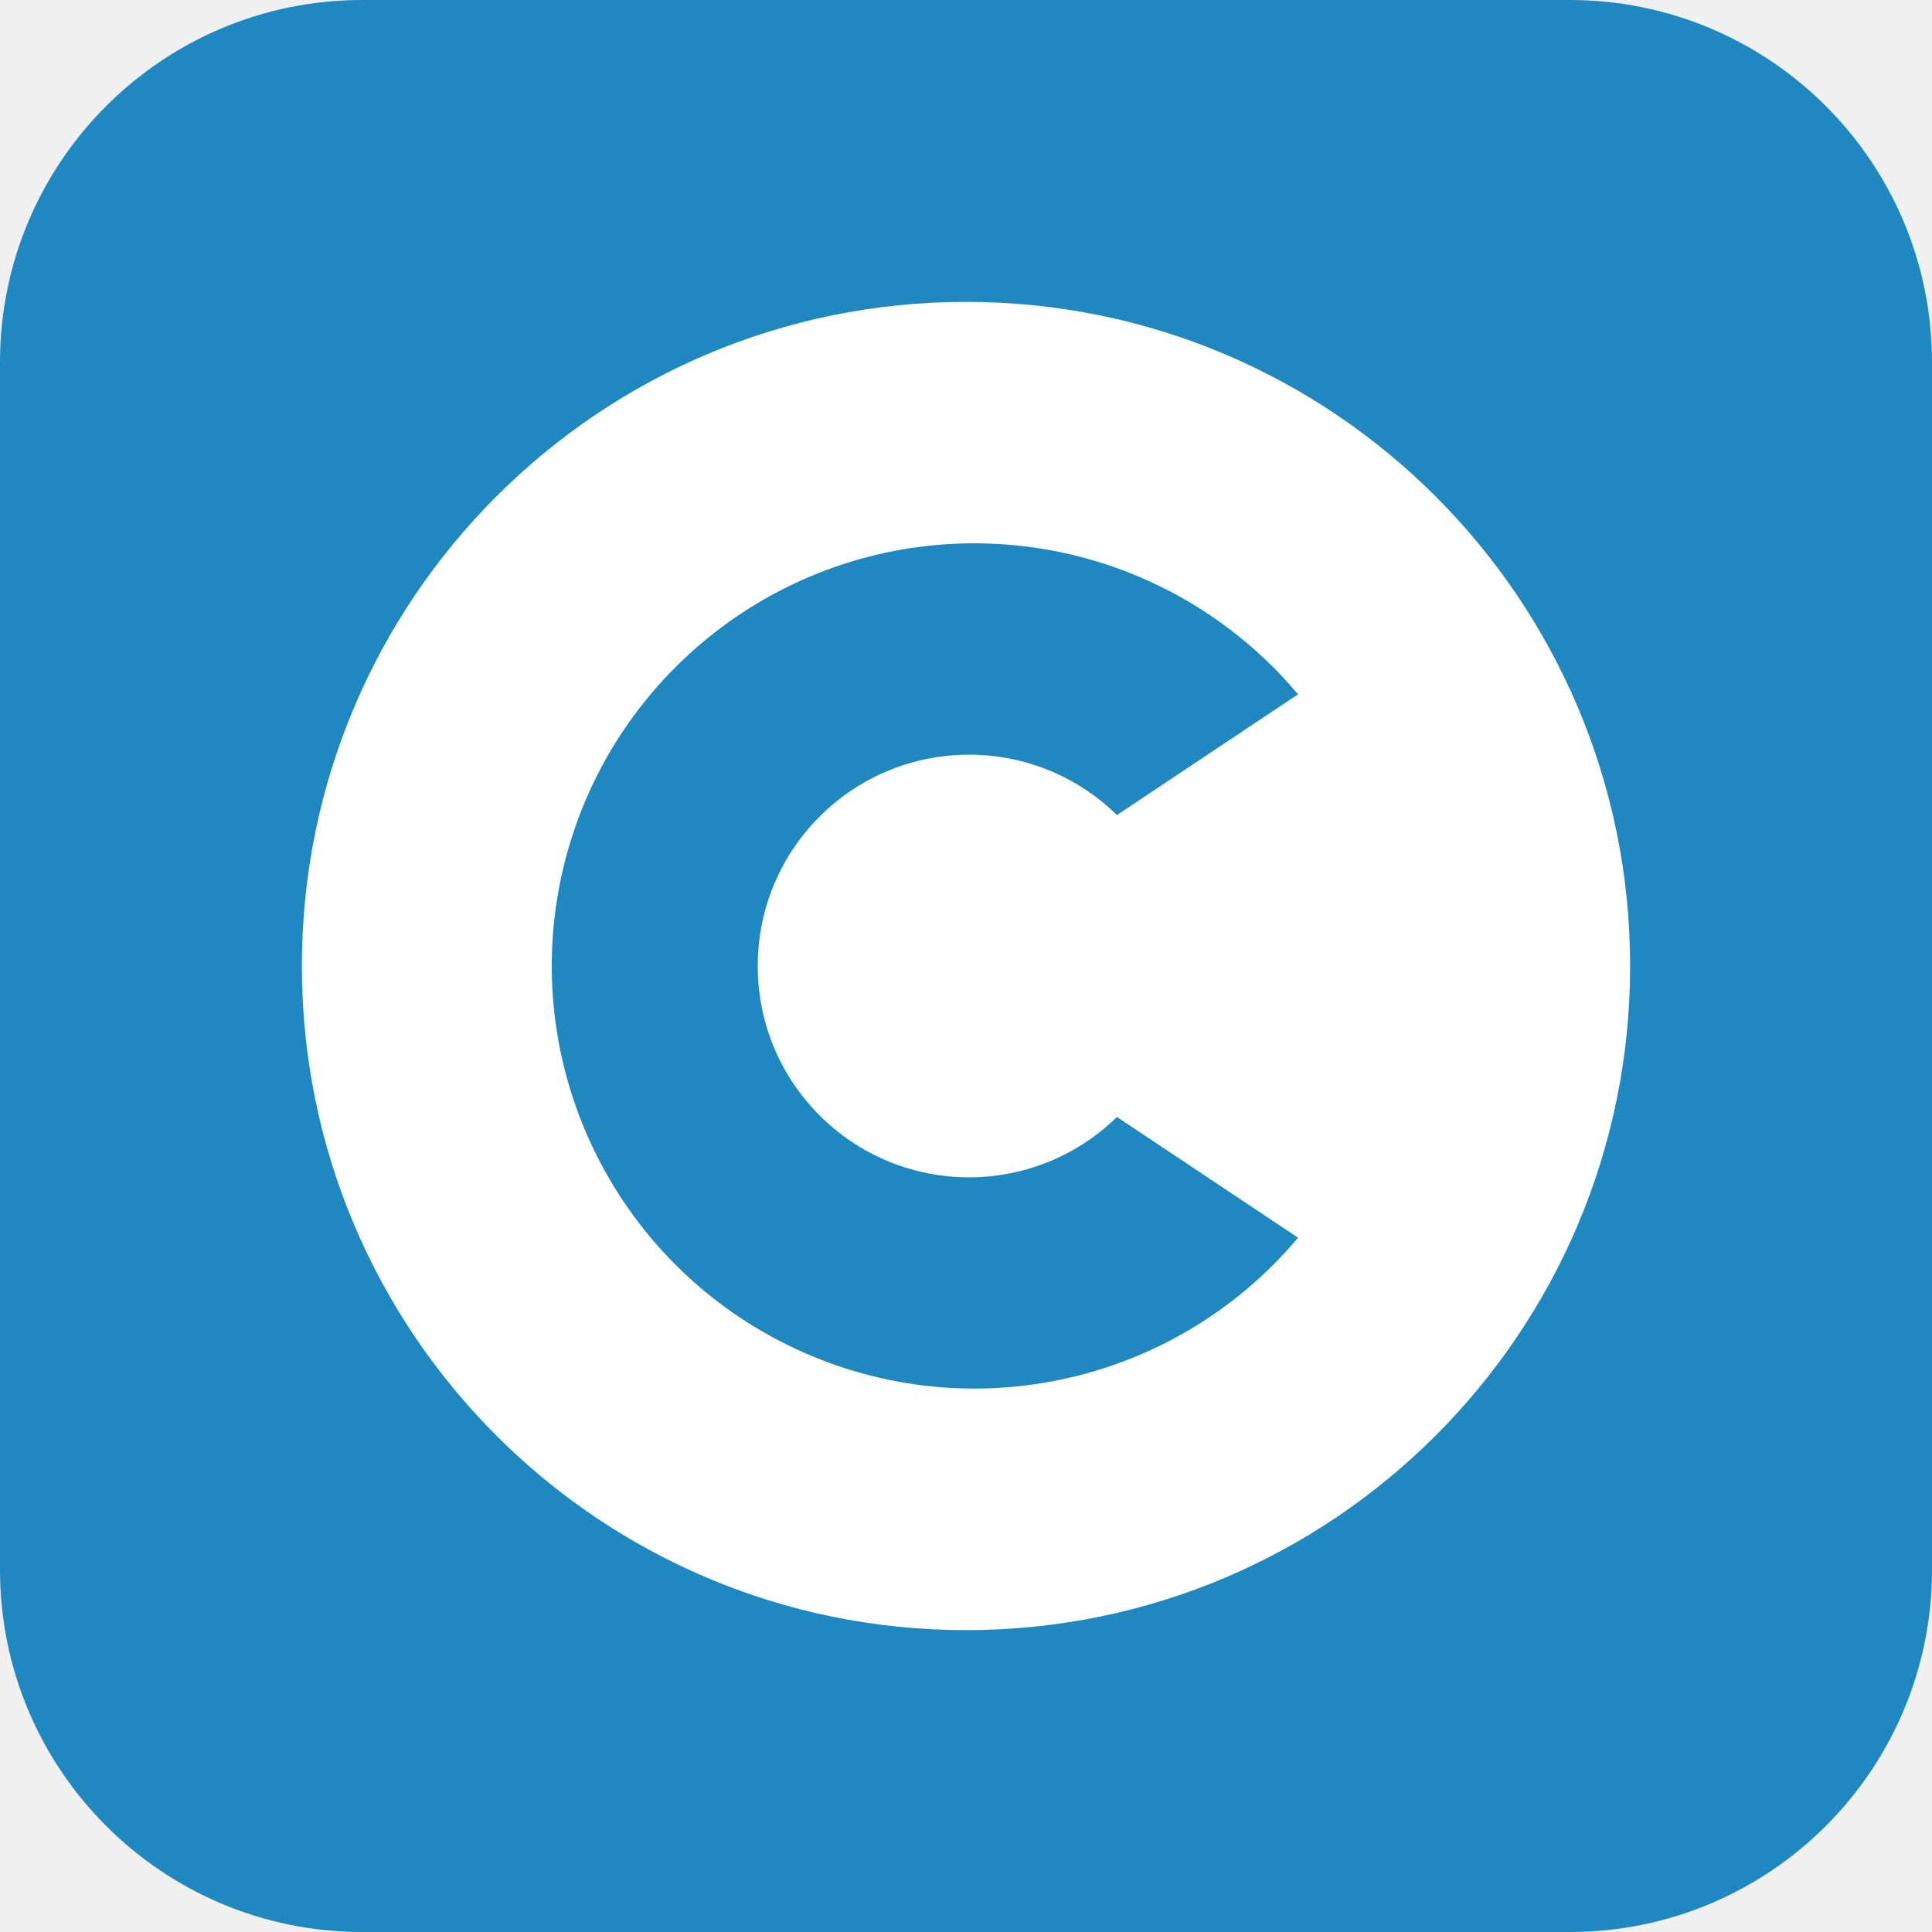
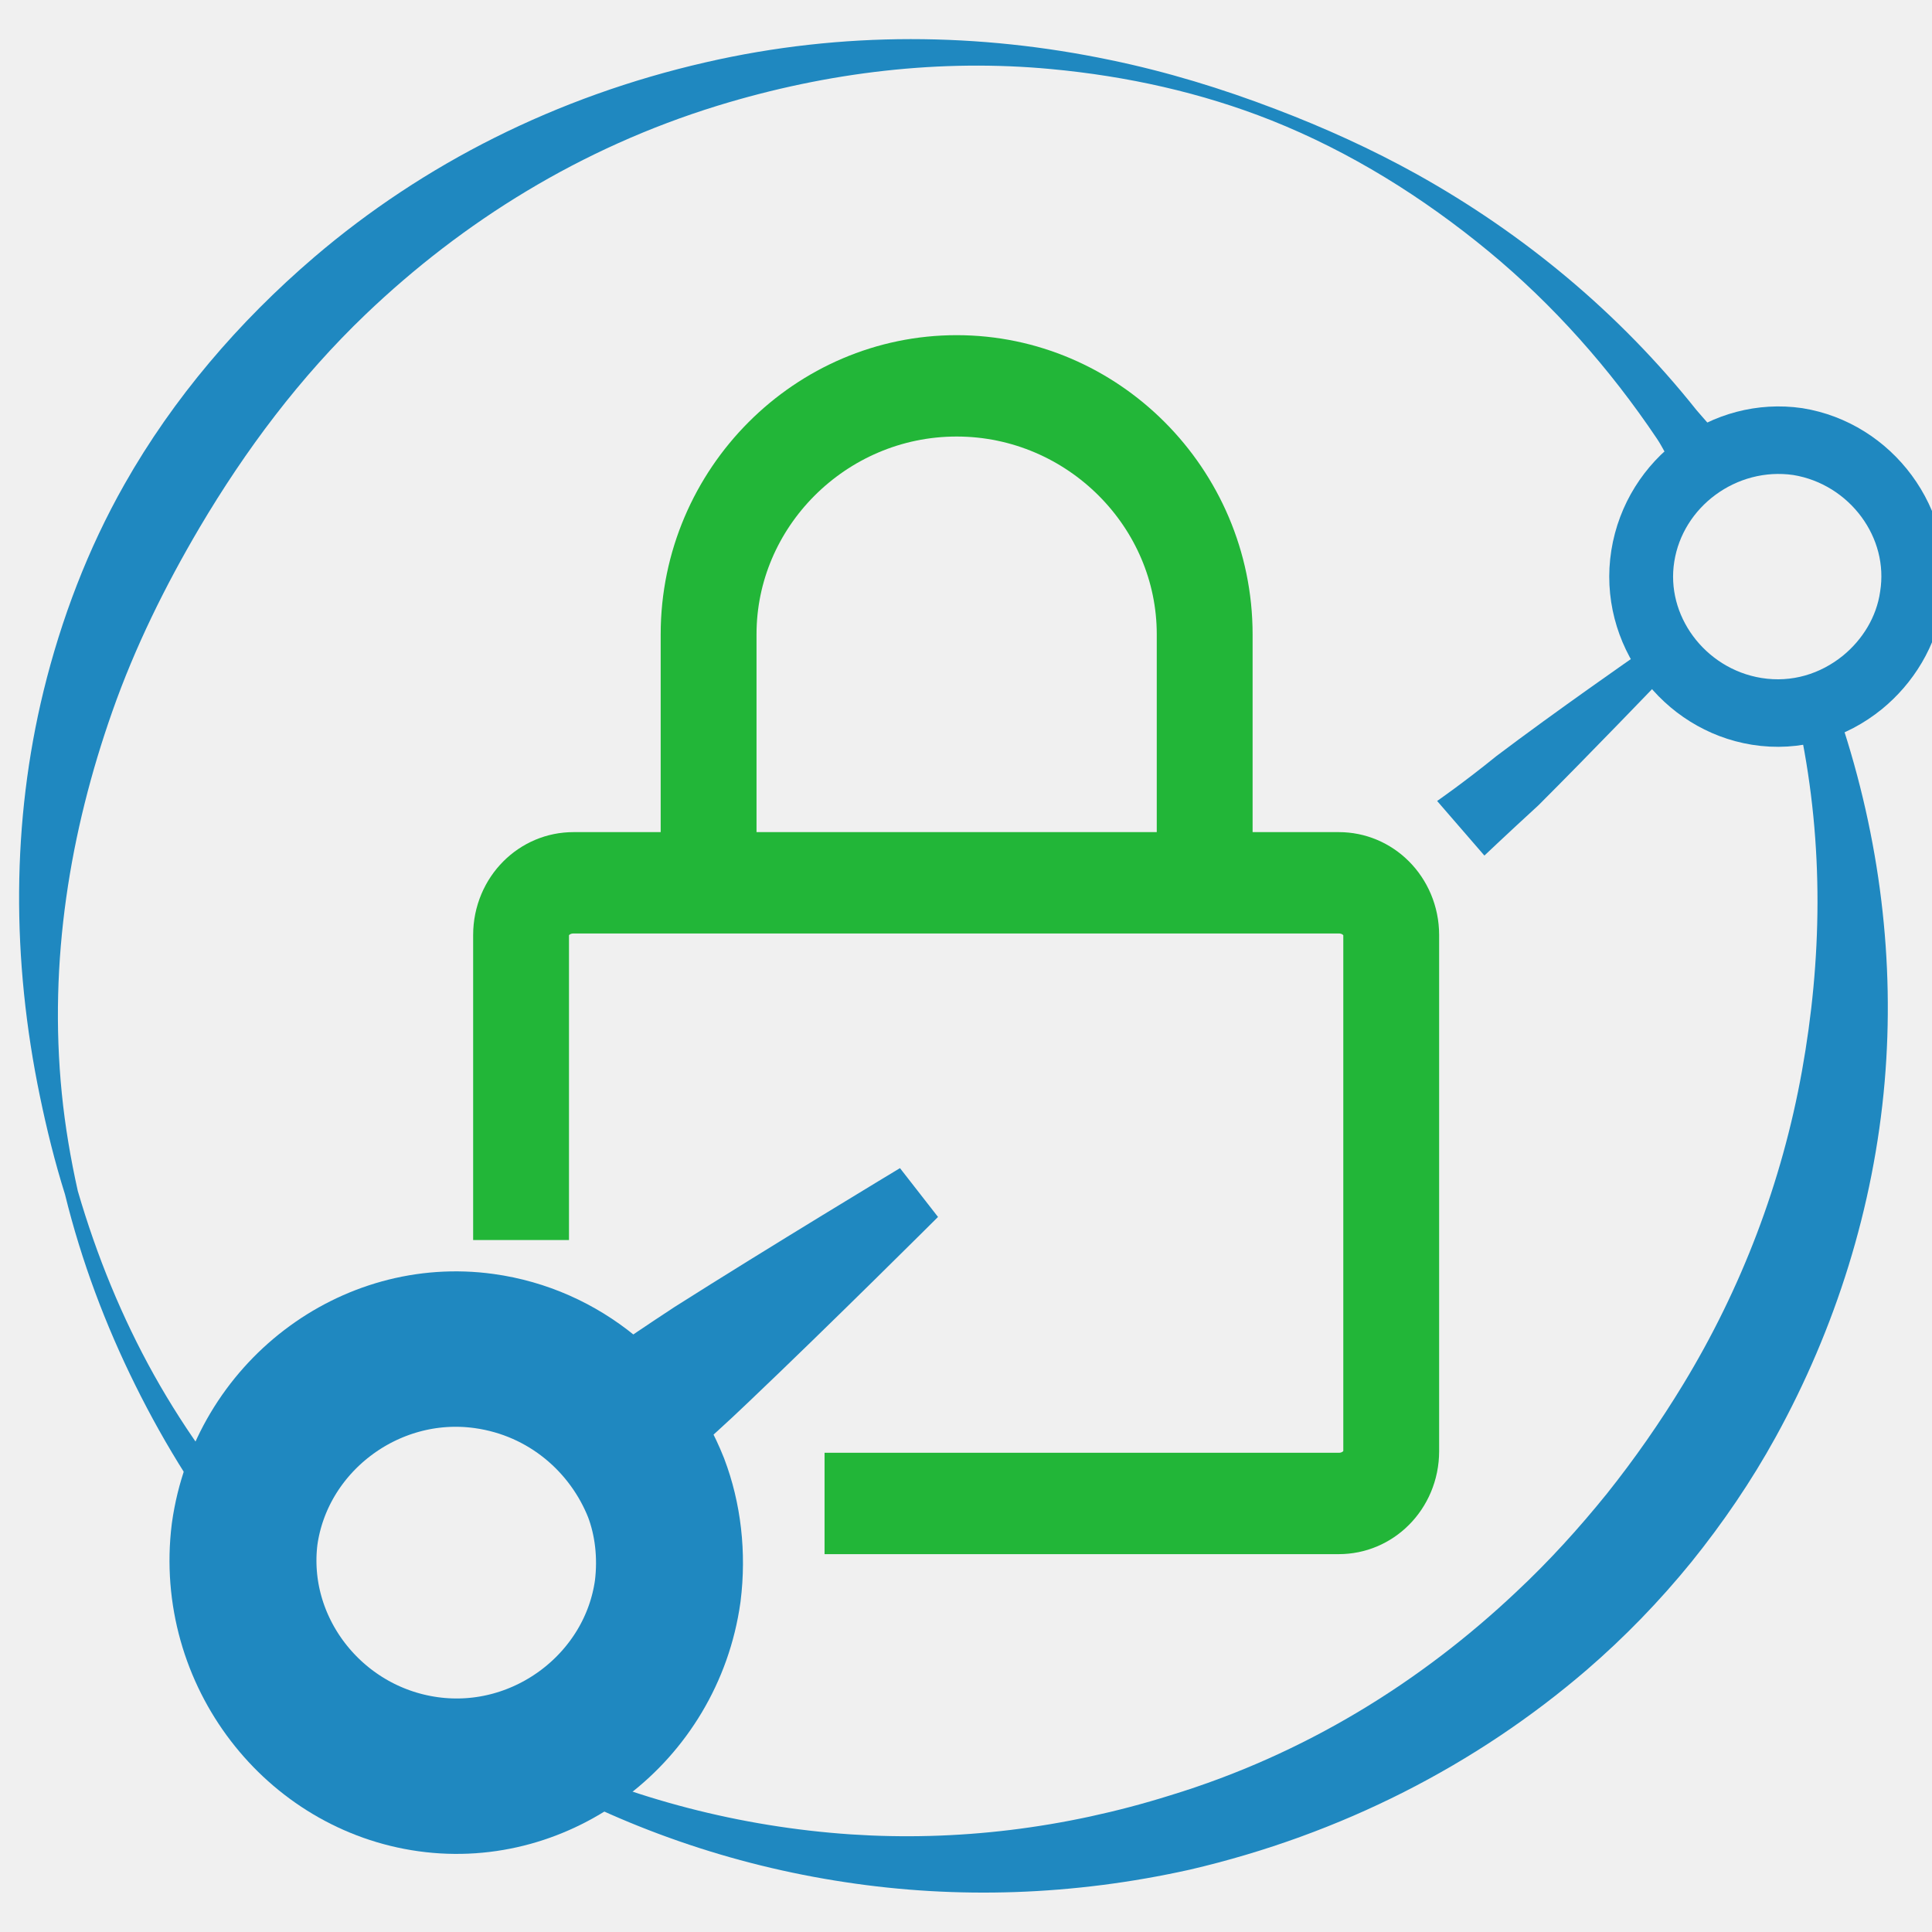
- <svg xmlns="http://www.w3.org/2000/svg" viewBox="0 0 64 64">
-   <rect width="64" height="64" rx="12" fill="#1f88c0" />
-   <path d="M32 10a22 22 0 1 0 0 44 22 22 0 0 0 0-44zm0 8a14 14 0 0 1 11 5l-6 4a7 7 0 1 0 0 10l6 4a14 14 0 1 1-11-23z" fill="#fff" />
+ <svg xmlns="http://www.w3.org/2000/svg" xml:space="preserve" id="Layer_1" x="0" y="0" version="1.1" viewBox="0 0 512 512">
+   <style>.st0{fill-rule:evenodd;clip-rule:evenodd;fill:#1f88c0}</style>
+   <g id="Icon" transform="matrix(.85801 0 0 .90748 -3224.99 -1435.83)">
+     <path d="M4314.693 1795.227c7.42 33.993 6.673 67.565.563 99.736-6.21 32.657-18.722 63.552-36.641 91.445a307 307 0 0 1-23.638 32.035c-8.585 10.048-17.877 19.75-27.99 28.674-29.593 26.418-65.388 47.44-106.907 59.409-32.91 9.739-66.139 13.426-98.6 11.383-34.19-2.193-67.223-10.373-97.775-23.898l-3 5.407c30.402 16.403 63.896 27.452 99.068 32.45 34.47 4.957 70.331 3.94 106.424-3.659 46.796-10.314 88.463-30.608 122.545-58.306a256 256 0 0 0 32.365-31.534c9.748-11.435 18.53-23.608 25.99-36.424 18.502-31.732 30.346-67.127 33.7-103.853 3.152-34.907-1.335-70.836-13.773-106.092zm-472.603 235.266c-13.593-14.08-25.756-29.693-35.858-46.78-9.843-16.695-17.64-34.629-23.516-53.692-2.245-9.525-3.932-18.97-4.936-28.444-4.104-38.793 2.524-76.473 15.595-111.583 6.999-18.83 16.334-36.675 26.958-53.714 14.179-22.672 30.97-43.896 51.35-62.322 29.959-27.053 66.32-48.534 108.59-60.857 34.38-9.98 69.207-13.711 102.997-10.72 23.493 2.067 46.492 6.875 68.073 14.978 24.403 9.188 46.916 22.489 67.189 38.308 19.89 15.537 37.278 34.047 51.934 54.67 1.95 2.7 3.171 5.824 5.585 8.246 1.864 1.803 3.98 2.54 6.124 3.96l8.72-5.252c-.548-2.615-.512-4.773-1.613-7.163-1.526-3.12-4.317-5.518-6.645-8.193-23.863-28.359-53.37-51.446-86.252-68.796-14.019-7.368-28.667-13.647-43.695-19.056-16.566-5.995-33.618-10.939-51.184-14.364-40.092-7.9-82.38-8.537-124.862.698-46.119 9.98-87.185 29.652-120.863 56.858-23.39 18.926-43.58 41.214-58.633 66.345-11.296 18.83-19.544 39.299-25.013 60.404-9.82 38.075-9.935 78.306-1.08 118.511 2.083 9.492 4.543 18.96 7.705 28.47 5.112 19.65 12.524 38.148 21.643 55.575 9.454 18.103 20.72 34.955 33.741 50.338z" class="st0" />
+     <path d="M-51.7 26.4c.1-6.4-5.5-11.6-12.2-11.6-3.6 0-6.8 1.5-9.1 3.9-2 2.1-3.3 4.9-3.3 7.9-.1 6.4 5.5 11.6 12.2 11.6 6.7-.1 12.3-5.4 12.4-11.8z" style="fill:none;stroke:#1f88c0;stroke-width:5.782;stroke-linejoin:round;stroke-miterlimit:22.026" transform="rotate(-171.321 2107.672 748.746)scale(3.41014)" />
+     <path d="M4217.164 1832.067s7.23-6.484 16.677-14.671c15.922-15.027 37.43-36.213 37.43-36.213l-7.031-7.707s-25.336 16.637-43.393 29.559c-9.982 7.66-18.28 13.092-18.28 13.092z" class="st0" />
+     <g id="Padlock">
+       <path d="M24.1 91.2h51c2.9 0 5.2-2.2 5.2-4.9V37.9c0-2.7-2.3-4.9-5.2-4.9H-.8C-3.7 33-6 35.2-6 37.9v28.6" style="fill:none;stroke:#22b638;stroke-width:9.505;stroke-miterlimit:20.115" transform="translate(3938.31 1737.25)scale(3.11426)" />
+       <path d="M12.6 33V9.7c0-12.8 11.1-23.3 24.6-23.3S61.8-3.1 61.8 9.7V33" style="fill:none;stroke:#22b638;stroke-width:9.505;stroke-linejoin:round;stroke-miterlimit:20.115" transform="translate(3938.31 1737.25)scale(3.11426)" />
+     </g>
+     <path d="M28.5 56.3c0-2-.5-3.9-1.4-5.5-2.1-3.6-6.1-6.1-10.8-6.1C9.6 44.7 4 50 3.9 56.4 3.9 62.8 9.4 68 16.1 68s12.3-5.3 12.4-11.7z" style="fill:none;stroke:#1f88c0;stroke-width:8.475;stroke-linejoin:round;stroke-miterlimit:34.591" transform="rotate(7.483 -11286.051 30322.67)scale(5.35538)" />
+     <path d="M4036.657 1923.344s-40.417 23.032-69.58 40.521c-16.492 10.221-28.941 18.58-28.941 18.58l25.805 31.141s11.845-9.152 26.031-22.006c25.046-22.506 58.435-53.981 58.435-53.981z" class="st0" />
+   </g>
</svg>
